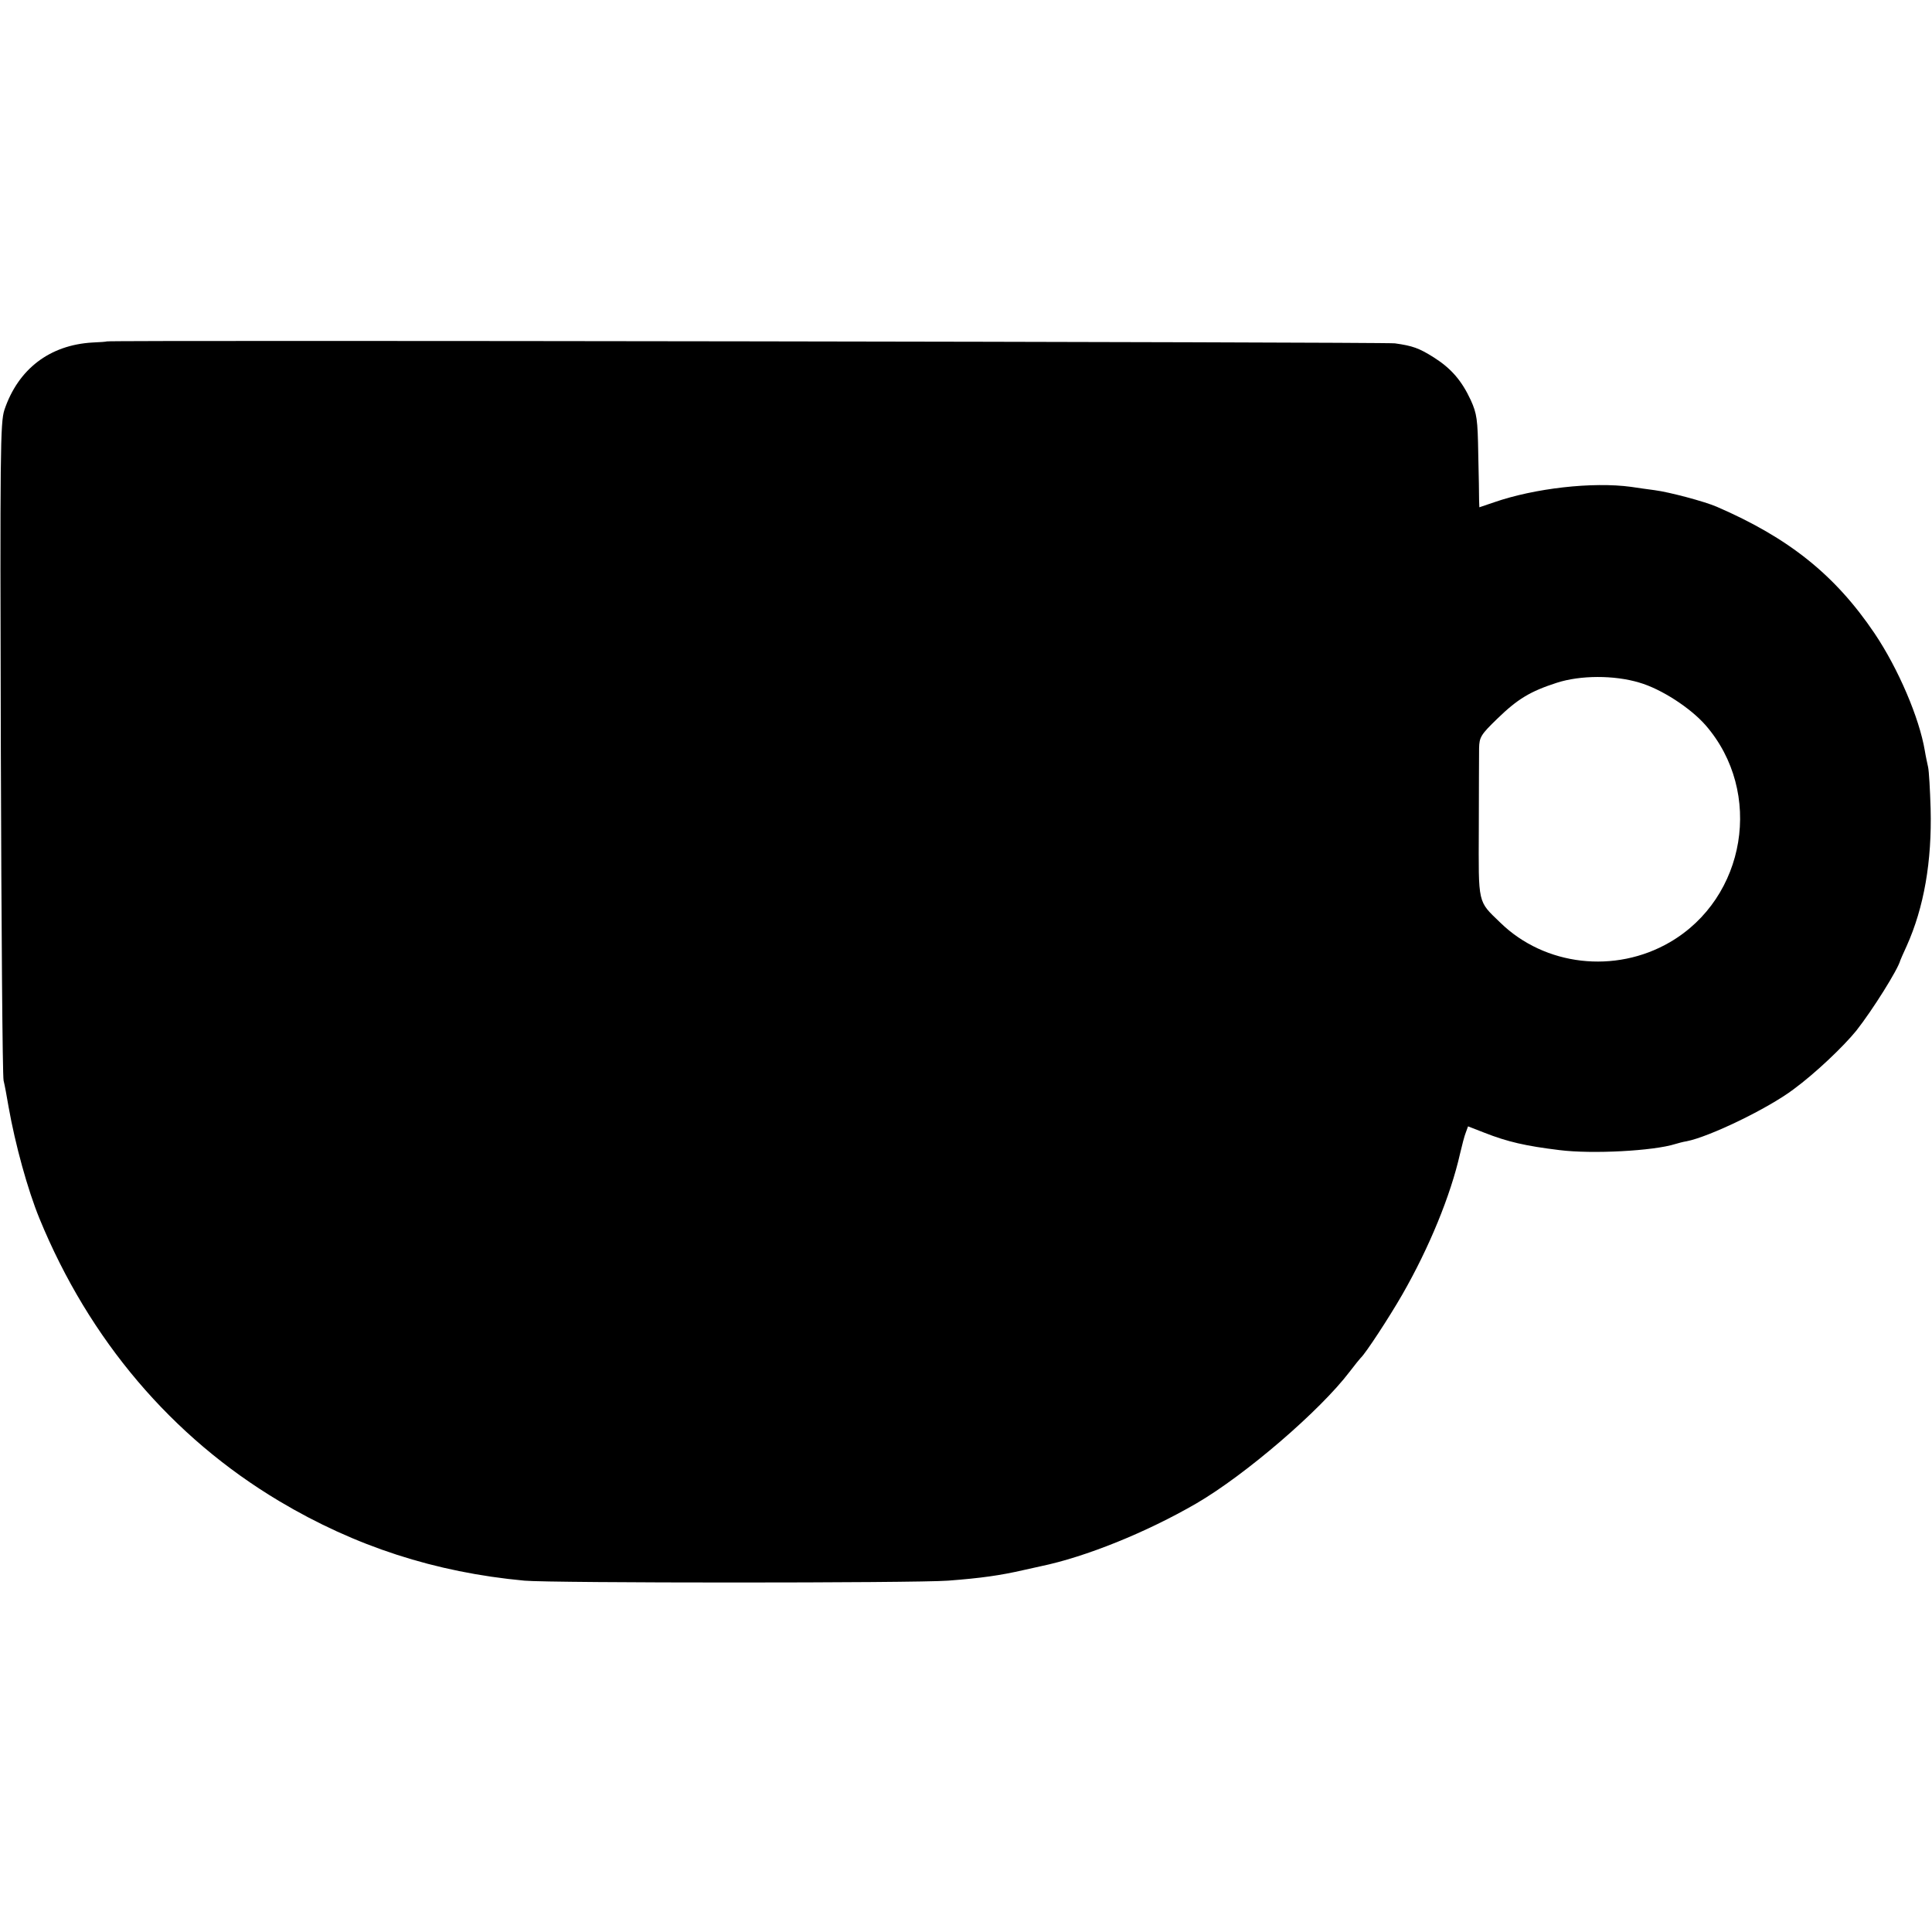
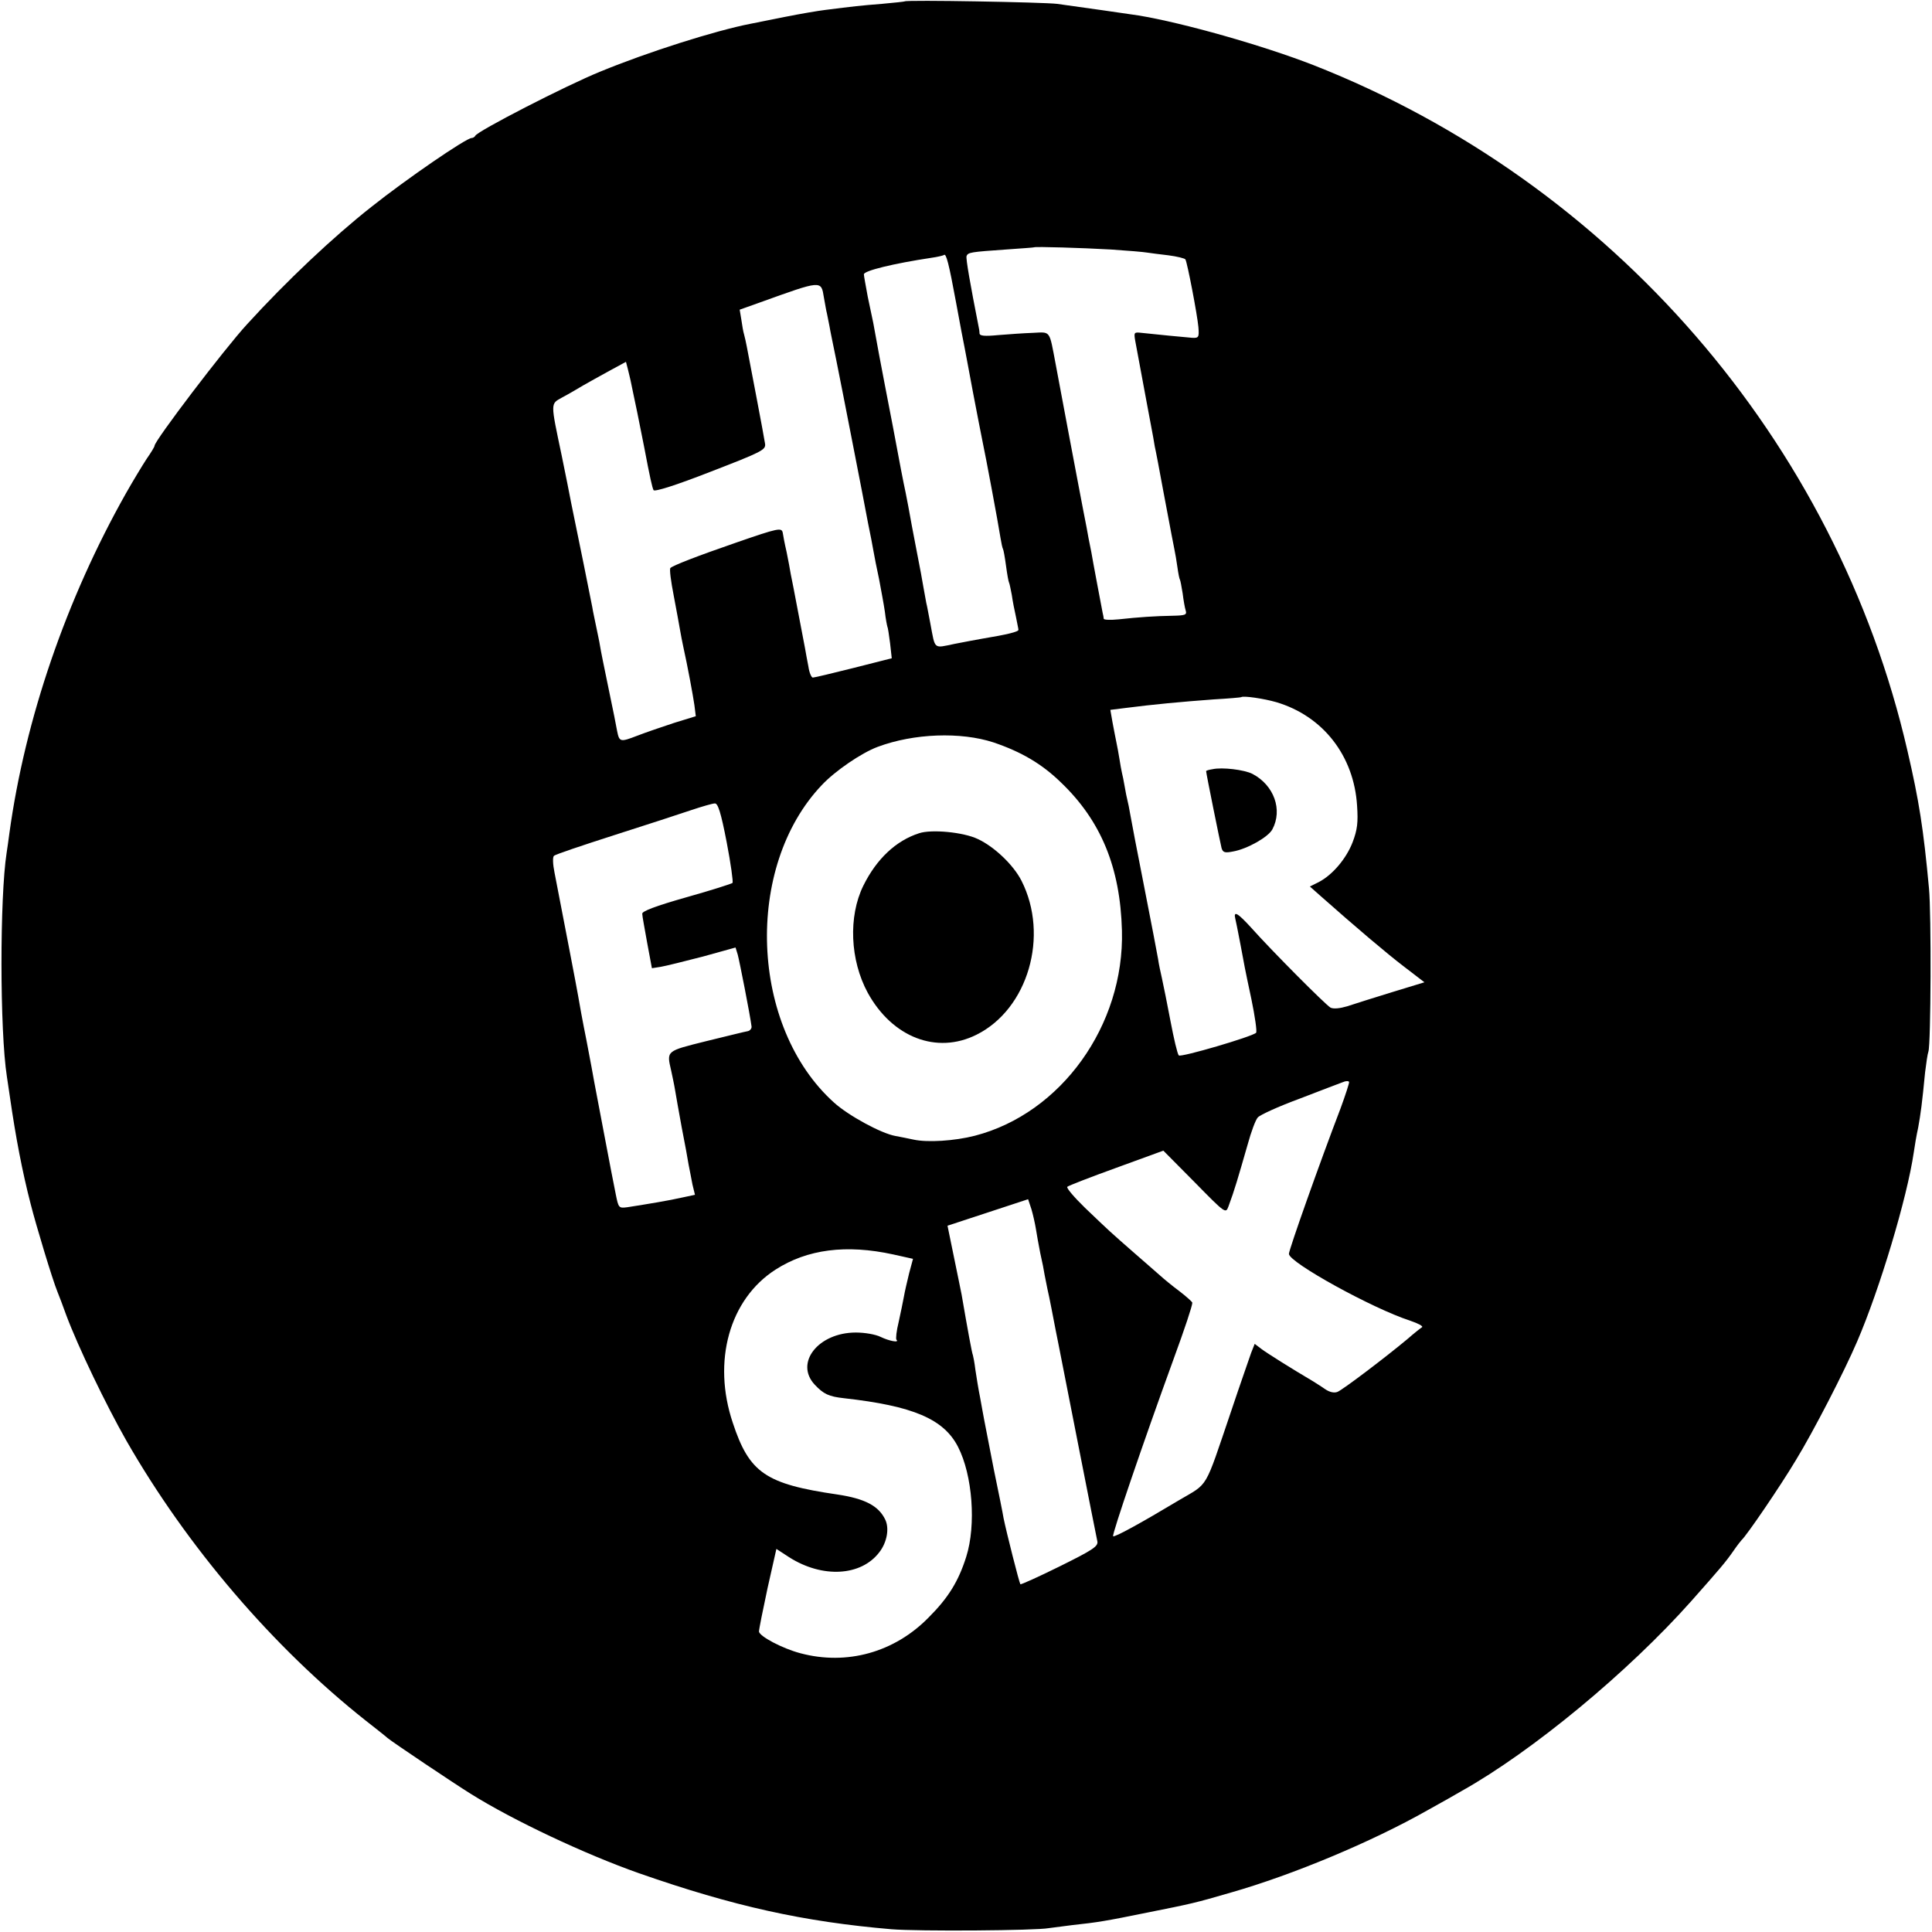
<svg xmlns="http://www.w3.org/2000/svg" version="1.0" width="700pt" height="700pt" viewBox="0 0 700 700" preserveAspectRatio="xMidYMid meet">
  <g transform="translate(0,700) scale(0.1,-0.1)" fill="#000000" stroke="none">
-     <path d="M387 5763 c-1 -1 -24 -3 -52 -4 -155 -9 -269 -96 -319 -244 -15 -46 -16 -145 -13 -1225 2 -646 6 -1188 10 -1205 4 -16 12 -59 18 -95 24 -136 69 -300 112 -405 180 -439 480 -792 869 -1024 275 -164 565 -258 888 -288 97 -9 1416 -9 1535 0 119 9 189 19 272 38 27 6 55 12 63 14 164 34 384 123 565 228 177 103 448 336 555 477 19 25 37 47 40 50 17 15 104 148 151 230 97 169 175 359 209 510 7 30 16 65 21 77 l8 22 59 -23 c84 -33 149 -48 272 -63 119 -15 341 -3 420 22 10 3 28 8 41 10 82 16 294 118 387 188 79 58 181 155 228 213 59 75 151 222 159 254 1 3 11 26 23 52 63 140 92 307 87 498 -2 69 -6 136 -9 150 -3 14 -9 41 -12 60 -20 119 -96 297 -182 425 -143 212 -311 346 -572 459 -44 19 -171 53 -225 60 -22 3 -60 8 -85 12 -140 19 -350 -5 -497 -56 l-53 -18 -1 26 c0 15 -1 90 -3 167 -2 126 -5 146 -27 195 -33 71 -71 115 -134 155 -54 34 -77 42 -141 51 -35 5 -4663 12 -4667 7z m5552 -1236 c80 -23 186 -92 241 -155 210 -242 147 -625 -130 -786 -198 -115 -453 -86 -614 71 -83 80 -79 64 -78 341 0 136 1 267 1 291 1 40 6 49 66 107 73 71 119 99 215 130 86 28 209 28 299 1z" />
+     <path d="M3278 6995 c-1 -1 -39 -5 -83 -9 -76 -6 -103 -9 -205 -22 -25 -3 -90 -14 -145 -25 -55 -11 -111 -22 -125 -25 -129 -25 -374 -103 -544 -173 -126 -51 -448 -217 -454 -233 -2 -4 -8 -8 -13 -8 -20 0 -237 -149 -364 -250 -137 -108 -306 -267 -450 -425 -82 -89 -335 -422 -335 -440 0 -4 -13 -25 -29 -48 -15 -23 -49 -79 -75 -125 -216 -383 -365 -817 -422 -1231 -3 -25 -8 -57 -10 -71 -25 -160 -25 -645 1 -811 2 -13 7 -46 11 -74 21 -146 45 -271 75 -387 20 -79 79 -274 97 -318 6 -14 20 -52 32 -85 43 -115 144 -325 218 -455 220 -384 531 -748 867 -1014 33 -26 69 -54 79 -63 19 -16 243 -166 301 -202 153 -96 414 -219 610 -288 343 -120 598 -176 915 -203 97 -8 524 -5 570 4 14 2 52 7 85 11 92 10 118 14 275 46 155 31 170 34 300 72 224 64 511 184 712 298 51 28 107 60 124 70 257 144 604 432 831 687 109 123 125 142 153 182 13 19 27 37 30 40 16 13 141 196 197 290 63 103 175 320 222 430 81 188 181 520 205 685 3 22 10 63 16 90 9 50 14 86 25 200 4 33 9 67 12 75 9 26 11 500 2 592 -20 216 -36 317 -78 498 -258 1121 -1071 2059 -2152 2484 -182 71 -471 153 -634 180 -32 5 -222 32 -295 42 -48 6 -546 15 -552 9z m747 -899 c61 -4 119 -9 130 -11 11 -2 46 -6 78 -10 31 -4 60 -11 62 -15 7 -12 43 -200 47 -245 3 -37 1 -40 -22 -39 -27 2 -138 13 -184 18 -27 3 -28 2 -23 -28 16 -87 38 -204 42 -226 3 -14 9 -50 15 -80 6 -30 12 -65 14 -78 3 -12 17 -85 31 -162 33 -175 34 -180 40 -210 3 -14 8 -43 11 -65 3 -22 7 -42 9 -45 2 -3 6 -26 10 -50 3 -25 8 -53 11 -62 5 -16 -2 -18 -48 -19 -62 -1 -122 -5 -195 -13 -29 -3 -53 -2 -54 2 0 4 -2 14 -4 22 -4 21 -36 189 -41 220 -3 14 -7 36 -10 50 -2 14 -11 59 -19 100 -8 41 -17 89 -20 105 -3 17 -19 100 -35 185 -16 85 -36 193 -45 240 -24 126 -17 117 -83 114 -31 -1 -87 -5 -124 -8 -52 -5 -68 -3 -69 6 0 7 -2 20 -4 28 -29 147 -46 243 -43 252 5 14 16 15 143 24 55 4 101 7 102 8 4 3 174 -2 278 -8z m-561 -192 c14 -77 28 -150 31 -164 3 -14 16 -86 30 -160 14 -74 30 -155 35 -180 11 -51 57 -297 65 -349 3 -19 7 -37 9 -40 2 -3 7 -31 11 -61 4 -30 9 -58 11 -61 2 -4 6 -24 10 -45 3 -22 10 -57 15 -79 4 -22 9 -43 9 -47 0 -7 -40 -17 -131 -32 -19 -3 -64 -12 -101 -19 -77 -16 -69 -22 -87 73 -6 30 -12 65 -15 76 -2 12 -7 37 -10 55 -3 19 -14 79 -25 134 -11 55 -24 127 -30 160 -6 33 -14 71 -17 85 -6 29 -7 35 -39 205 -14 72 -27 139 -29 150 -5 24 -36 190 -42 225 -3 14 -12 57 -20 95 -7 39 -14 75 -14 81 0 13 106 39 245 60 22 3 42 8 45 10 8 8 18 -31 44 -172z m-479 19 c5 -27 9 -52 11 -58 1 -5 5 -26 9 -45 3 -19 15 -75 25 -125 10 -49 37 -187 60 -305 23 -118 48 -246 55 -285 8 -38 17 -85 20 -103 3 -18 12 -63 20 -100 7 -38 17 -90 21 -118 3 -27 8 -51 9 -54 2 -3 6 -30 10 -61 l6 -54 -138 -35 c-76 -19 -142 -35 -148 -35 -5 0 -13 18 -16 40 -4 22 -10 51 -12 65 -22 116 -38 199 -42 220 -3 14 -7 36 -10 50 -2 14 -9 50 -15 80 -7 30 -13 62 -14 70 -4 19 -16 17 -166 -35 -145 -50 -232 -84 -241 -93 -4 -4 2 -49 12 -100 10 -52 20 -108 23 -125 3 -18 8 -43 11 -57 17 -77 36 -180 41 -215 l5 -40 -78 -24 c-43 -14 -104 -35 -135 -47 -60 -23 -64 -23 -72 17 -2 13 -16 83 -31 154 -15 72 -29 141 -31 155 -2 14 -9 45 -14 70 -5 25 -12 56 -14 70 -3 14 -17 84 -31 155 -34 166 -33 161 -45 220 -5 28 -21 106 -35 175 -41 195 -41 186 2 210 21 11 55 31 75 43 21 12 64 36 97 54 l59 32 7 -27 c4 -15 8 -34 10 -42 2 -8 12 -60 24 -115 11 -55 22 -111 25 -125 21 -111 29 -146 34 -156 5 -6 79 17 207 67 186 72 200 79 197 101 -2 12 -16 91 -32 173 -16 83 -31 162 -34 178 -3 15 -7 35 -10 45 -3 9 -7 33 -10 54 l-6 36 73 26 c225 81 222 81 232 19z m1639 -1467 c169 -50 282 -194 293 -376 4 -60 1 -86 -16 -131 -23 -60 -73 -119 -123 -145 l-32 -16 36 -32 c131 -116 243 -211 306 -259 l73 -56 -118 -36 c-65 -20 -138 -43 -162 -51 -27 -8 -49 -10 -60 -5 -18 10 -213 206 -287 289 -50 55 -66 64 -58 32 8 -36 11 -55 19 -95 13 -70 14 -78 39 -195 13 -63 21 -118 17 -122 -14 -14 -273 -90 -280 -82 -5 5 -18 61 -30 124 -12 63 -26 133 -31 155 -5 22 -12 54 -14 70 -3 17 -25 134 -50 260 -25 127 -48 246 -51 265 -3 19 -8 42 -10 50 -2 8 -7 31 -10 50 -3 19 -8 42 -10 50 -2 8 -6 31 -9 50 -3 19 -8 46 -11 60 -3 14 -9 46 -14 72 l-8 46 56 7 c101 13 198 22 319 31 53 3 98 7 99 8 7 6 82 -5 127 -18z m-1024 -146 c100 -34 174 -77 243 -144 146 -139 216 -309 222 -538 9 -343 -220 -662 -533 -743 -74 -19 -172 -25 -222 -14 -19 4 -48 10 -65 13 -52 9 -171 74 -223 121 -305 274 -327 854 -44 1151 48 51 143 116 202 138 131 49 301 55 420 16z m-967 -362 c15 -78 24 -144 21 -147 -3 -3 -78 -27 -167 -52 -113 -32 -162 -51 -160 -60 0 -8 9 -55 18 -106 l17 -91 32 5 c18 3 86 20 152 37 l119 33 8 -26 c6 -22 44 -214 50 -260 1 -7 -5 -15 -13 -17 -8 -1 -76 -18 -150 -36 -148 -37 -145 -34 -128 -108 4 -19 11 -51 14 -70 3 -19 14 -80 24 -135 11 -55 22 -116 25 -135 4 -19 10 -52 14 -72 l9 -37 -47 -10 c-43 -10 -127 -24 -198 -35 -31 -4 -32 -3 -42 47 -13 62 -71 372 -78 407 -2 14 -15 81 -28 150 -14 69 -27 141 -30 160 -5 30 -49 258 -86 449 -6 29 -7 56 -2 60 4 5 103 38 218 75 116 37 242 78 280 91 39 13 77 24 85 24 11 1 22 -32 43 -141z m2224 -964 c-75 -196 -187 -512 -187 -527 0 -31 303 -198 439 -242 29 -10 49 -20 43 -24 -5 -3 -29 -22 -53 -43 -84 -70 -235 -184 -253 -191 -12 -5 -29 -1 -45 10 -14 10 -34 22 -43 28 -78 46 -167 102 -187 117 l-25 19 -13 -33 c-6 -18 -40 -114 -73 -213 -98 -288 -79 -256 -189 -321 -135 -81 -233 -135 -238 -130 -5 5 110 342 217 636 44 120 70 199 70 210 0 3 -21 22 -47 42 -27 20 -57 45 -68 55 -11 10 -54 47 -95 83 -88 77 -87 76 -179 164 -39 38 -68 72 -64 76 4 4 84 35 178 69 l170 62 113 -114 c112 -114 113 -115 123 -88 22 59 34 101 70 226 12 44 28 87 36 96 7 9 75 40 151 68 75 29 146 56 157 60 11 5 21 5 23 1 1 -4 -13 -47 -31 -96z m-1104 -435 c3 -19 10 -59 16 -89 7 -30 14 -66 16 -80 3 -14 7 -36 10 -50 7 -29 23 -114 30 -150 3 -14 7 -36 10 -50 13 -66 137 -698 141 -715 3 -18 -17 -31 -136 -90 -77 -38 -141 -67 -143 -65 -4 5 -50 186 -61 240 -2 14 -18 93 -35 175 -16 83 -32 164 -35 180 -3 17 -10 53 -15 82 -6 29 -13 74 -17 100 -3 26 -8 50 -9 53 -3 5 -19 92 -41 220 -3 14 -15 75 -28 137 l-23 112 146 48 146 48 12 -36 c6 -20 13 -52 16 -70z m-517 -94 l72 -16 -14 -52 c-7 -29 -16 -67 -19 -85 -3 -18 -12 -59 -19 -92 -8 -32 -11 -61 -8 -64 12 -12 -26 -5 -57 10 -18 9 -57 16 -90 16 -136 0 -223 -110 -149 -189 32 -34 51 -43 106 -49 250 -28 361 -75 413 -176 53 -103 66 -284 30 -398 -28 -89 -65 -149 -136 -220 -124 -127 -297 -175 -465 -130 -65 17 -150 62 -150 79 0 8 14 78 31 157 l32 142 46 -30 c121 -77 261 -69 327 18 28 36 37 87 21 119 -24 49 -73 75 -172 90 -261 38 -320 78 -380 260 -75 223 -12 448 155 555 115 74 256 92 426 55z" />
+     <path d="M4393 4213 c-13 -2 -23 -5 -23 -7 0 -8 52 -264 56 -279 5 -16 12 -18 42 -12 51 9 127 52 142 80 38 71 6 160 -72 201 -29 15 -110 25 -145 17z" />
+     <path d="M3330 3981 c-84 -27 -154 -93 -202 -190 -55 -112 -48 -270 16 -388 89 -162 250 -224 394 -152 187 93 264 359 163 558 -29 57 -98 123 -158 151 -52 25 -168 36 -213 21z" />
  </g>
</svg>
